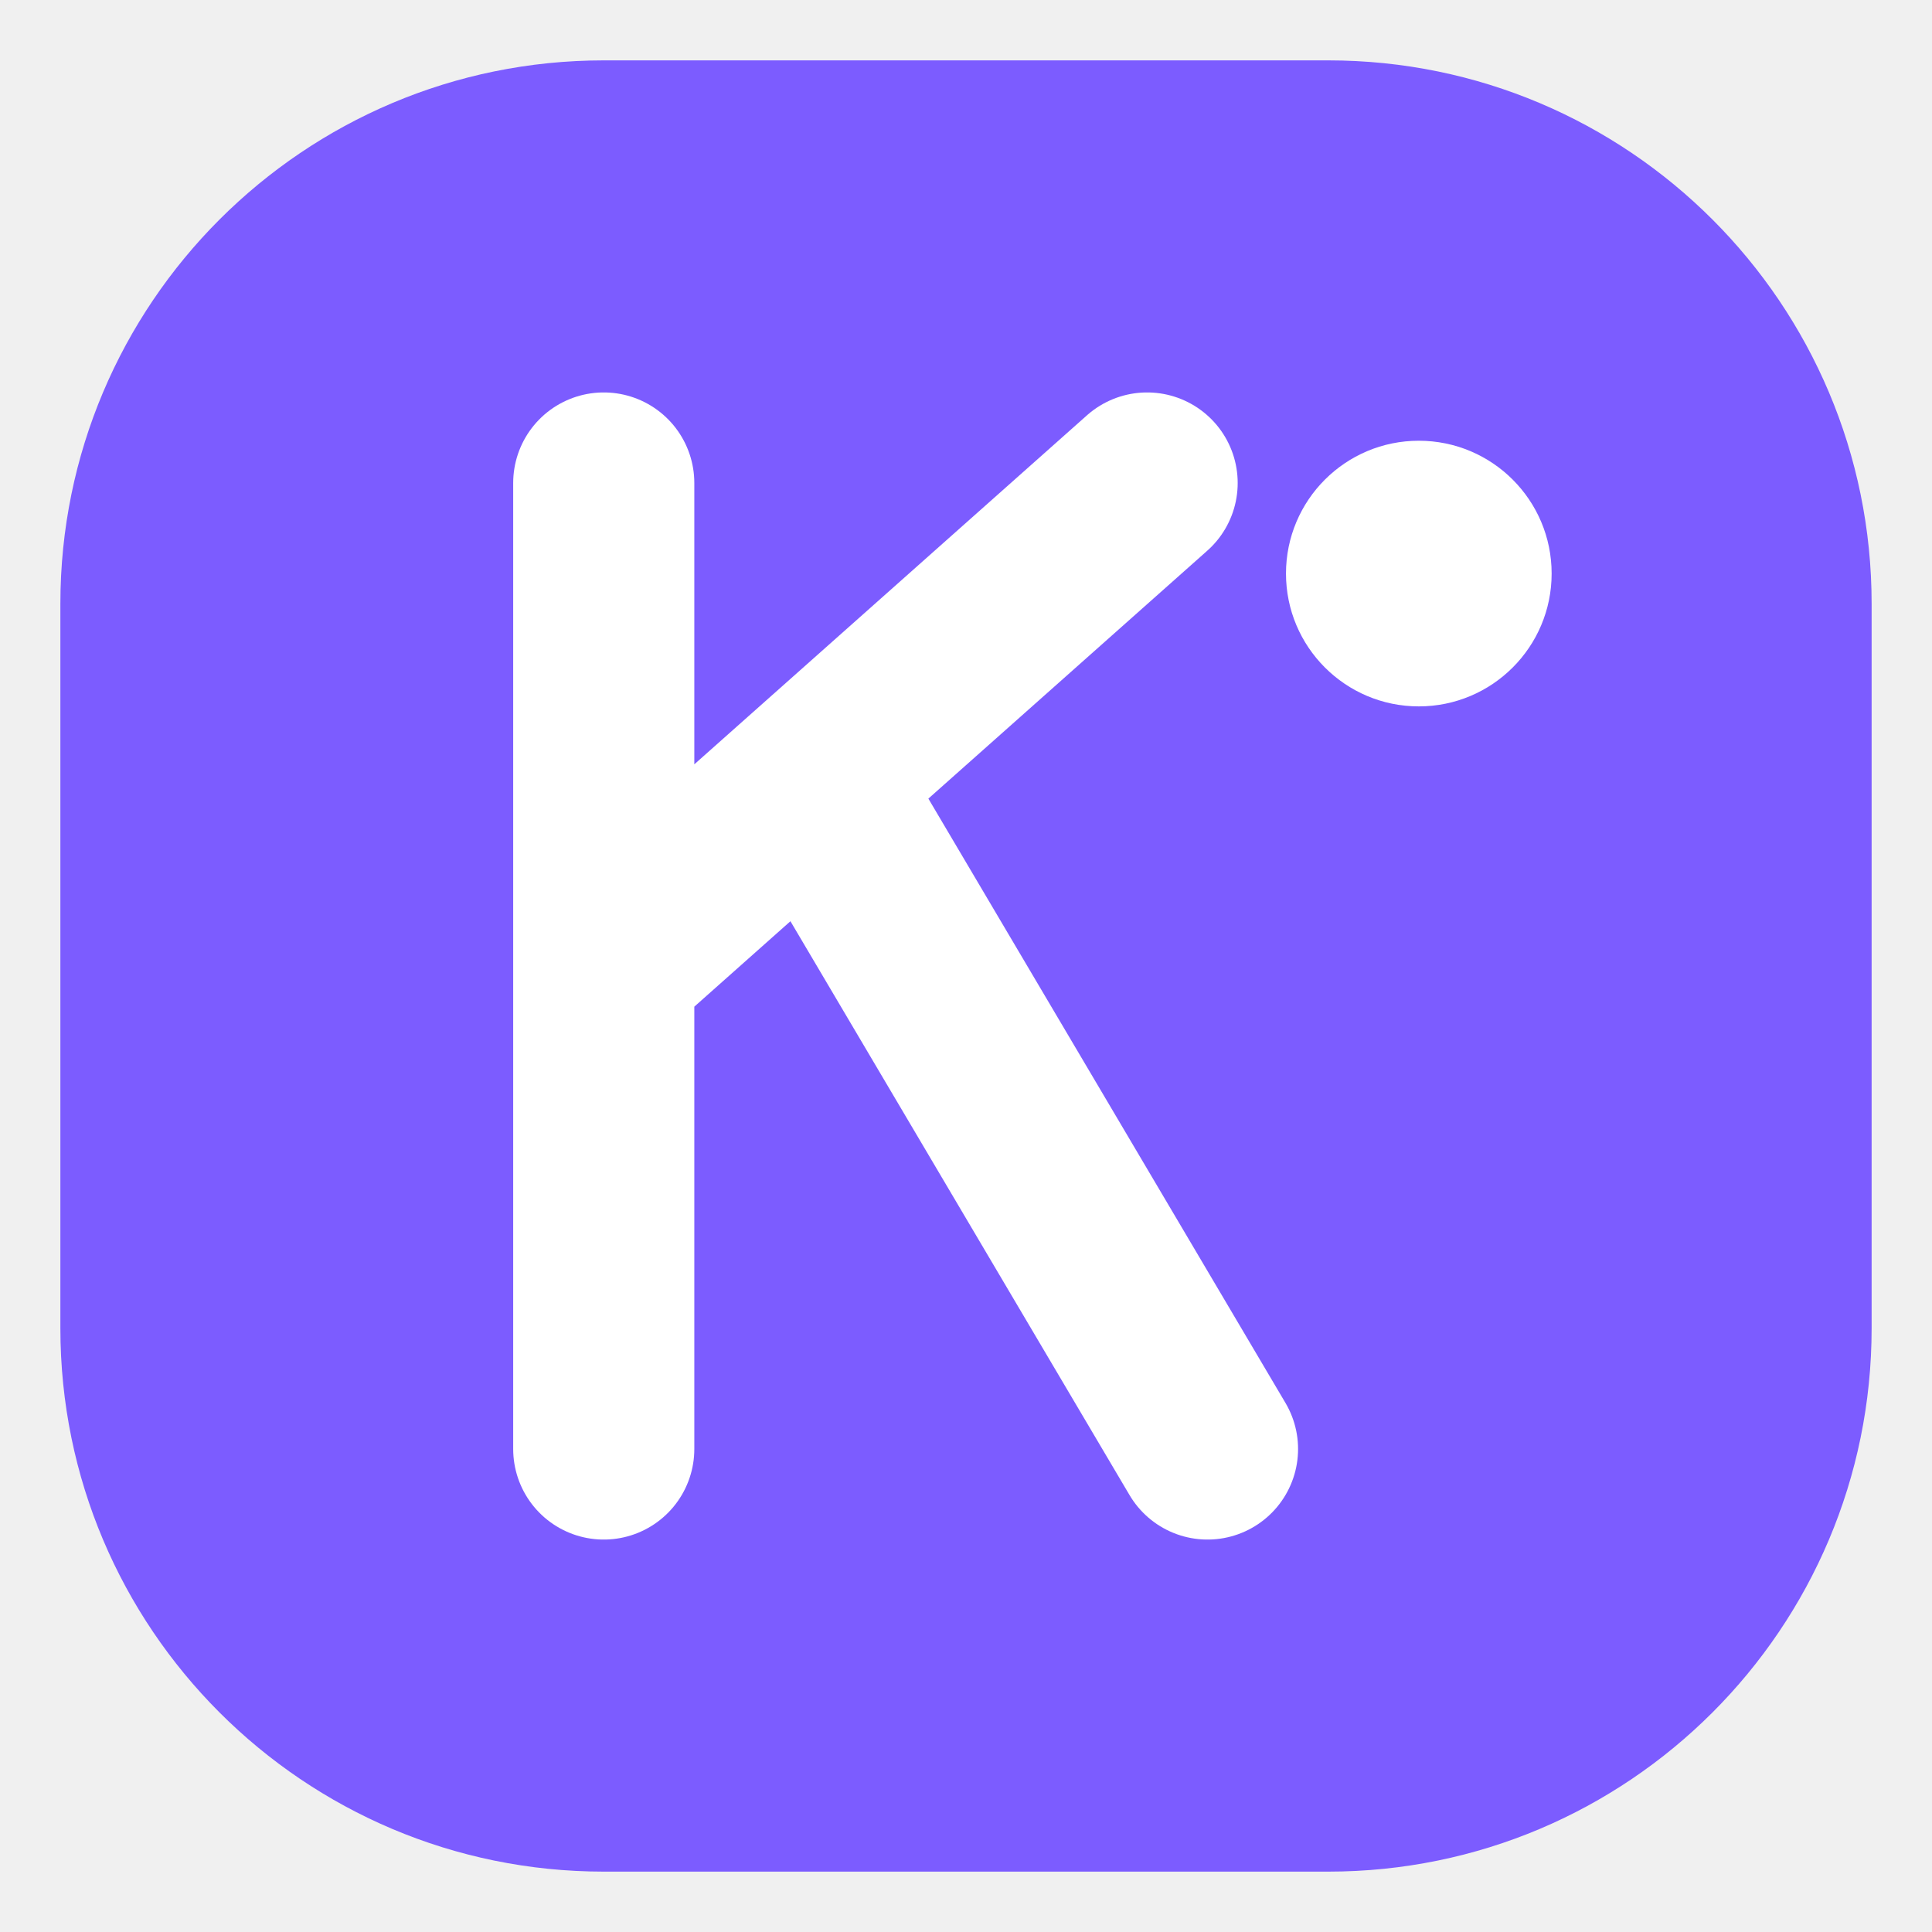
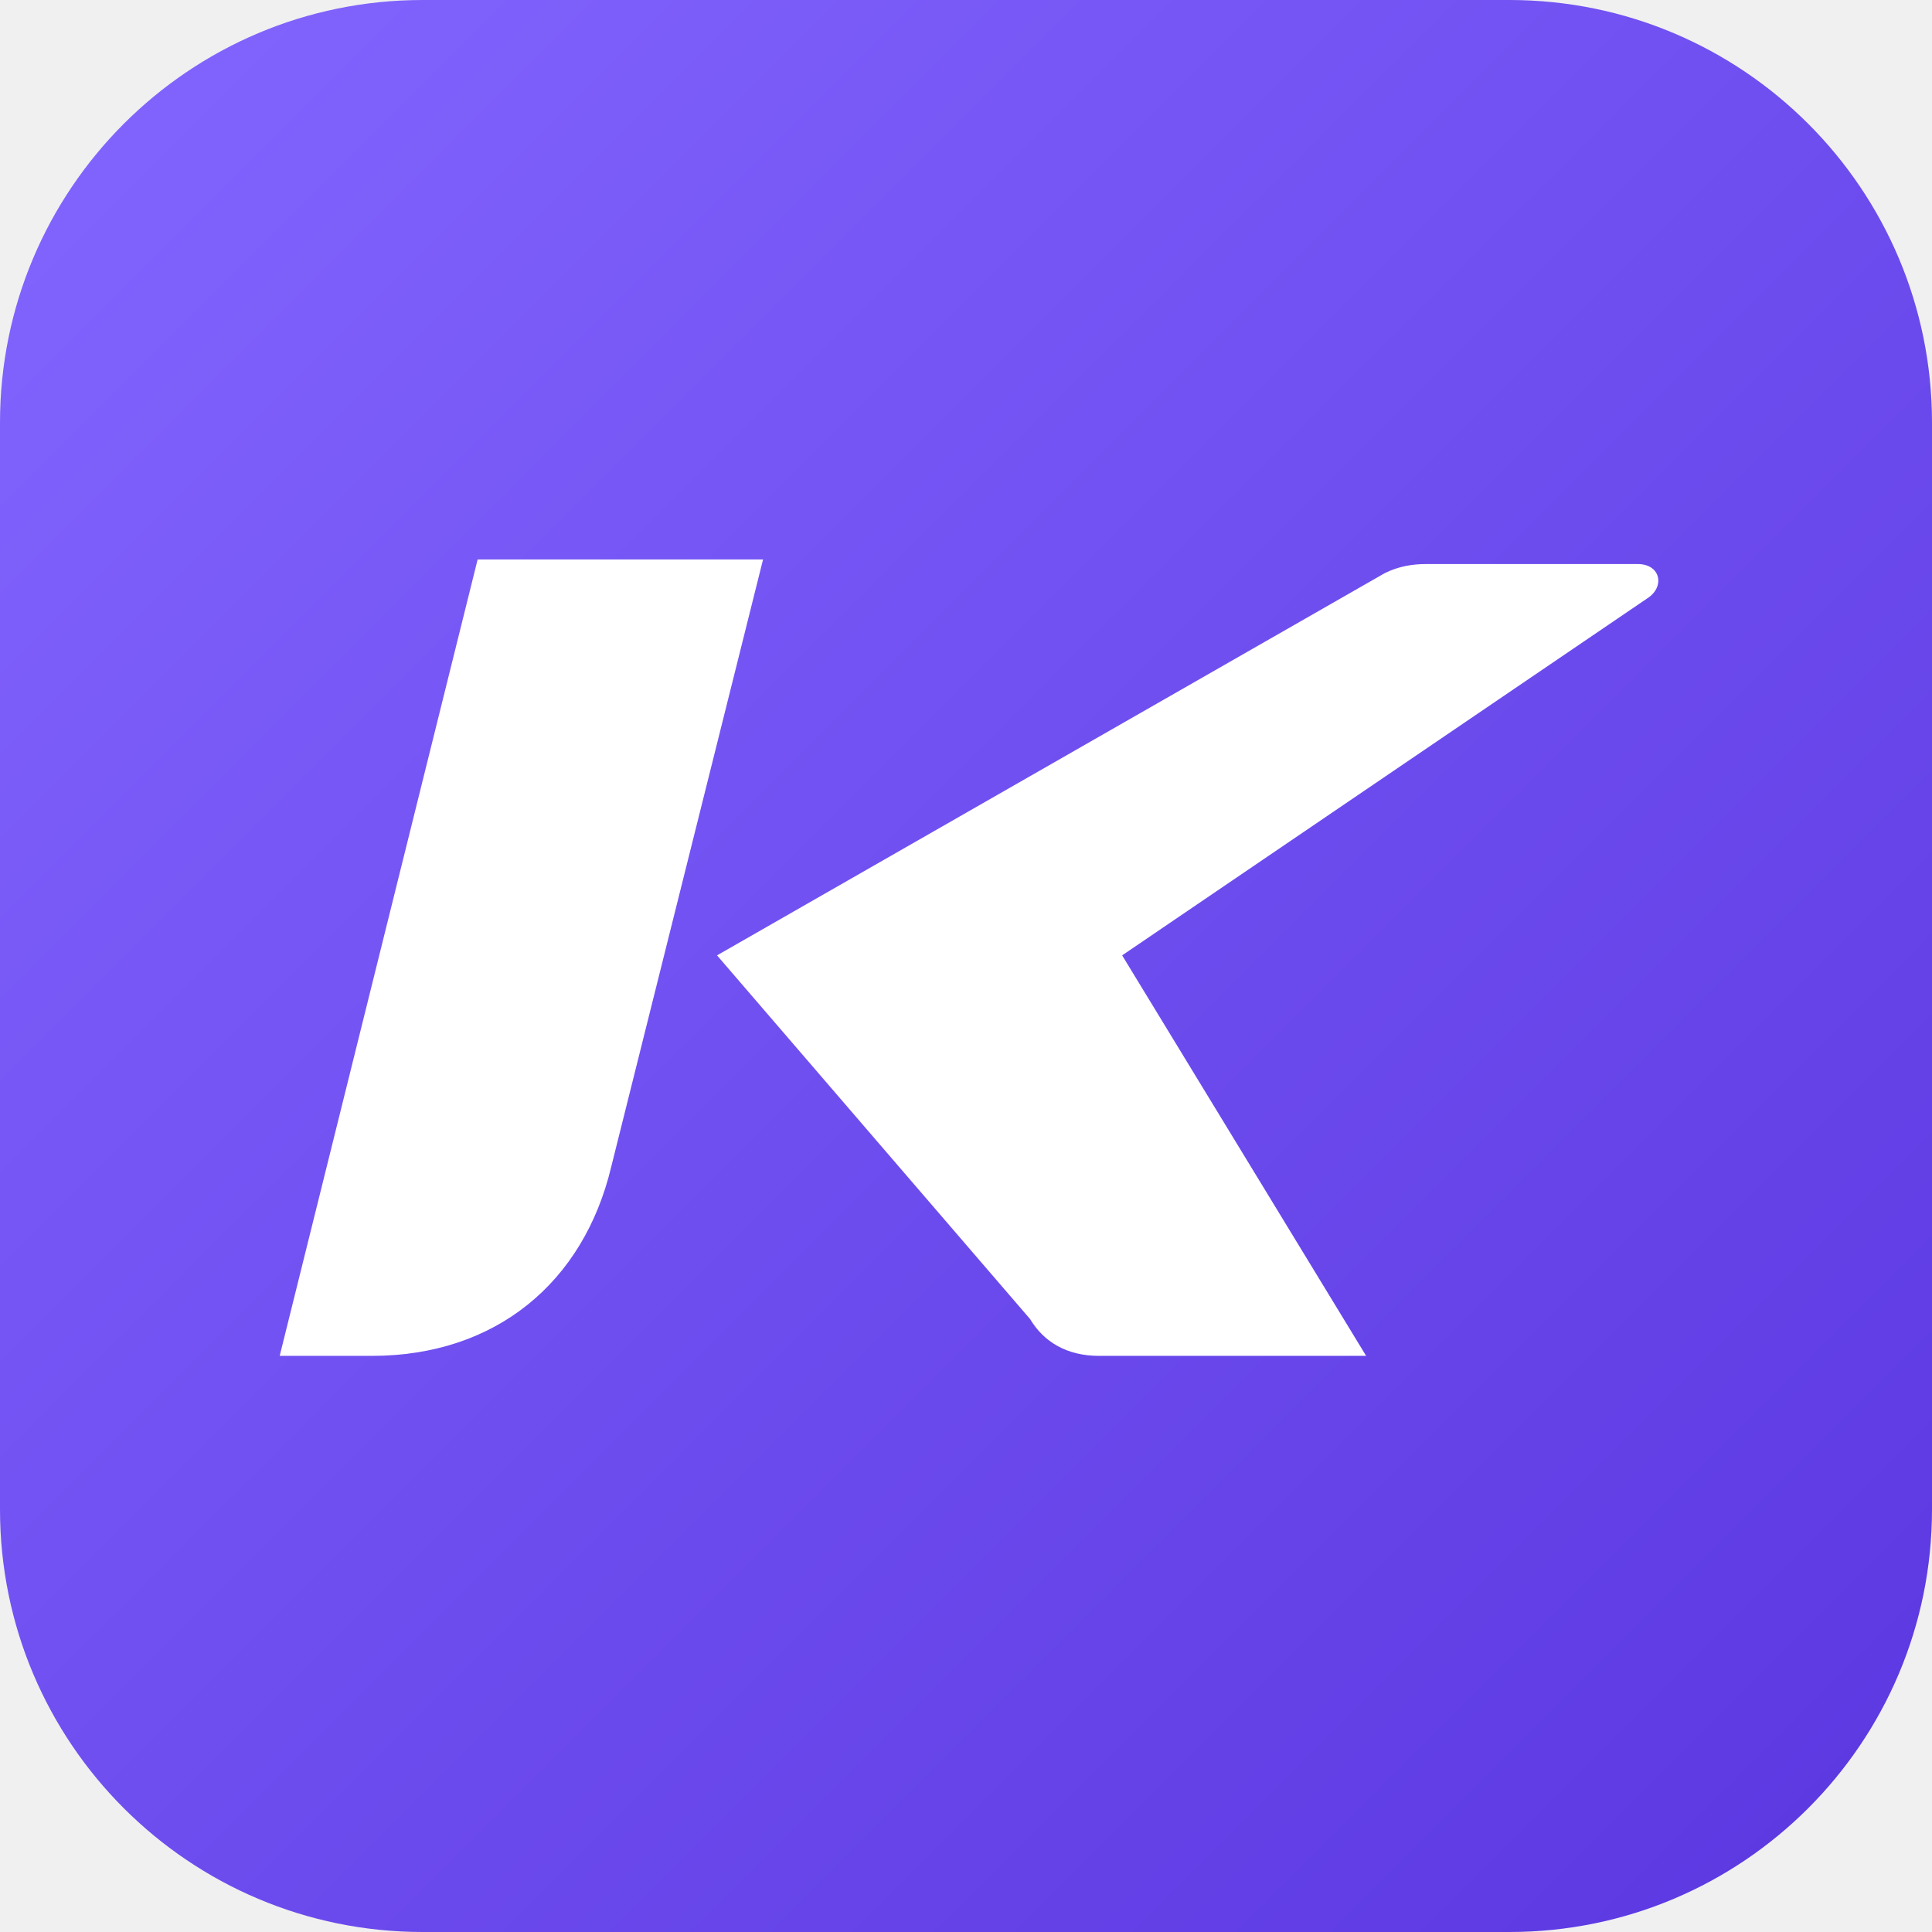
- <svg xmlns="http://www.w3.org/2000/svg" viewBox="0 0 32 32">
-   <rect x="1" y="1" width="30" height="30" rx="9" fill="#7c5cff" />
-   <path d="M10 8v16M10 16l9-8M13.5 13l6.5 11" stroke="#fff" stroke-width="3" stroke-linecap="round" stroke-linejoin="round" fill="none" />
-   <circle cx="23.5" cy="9.5" r="2.2" fill="#fff" />
+ <svg xmlns="http://www.w3.org/2000/svg" viewBox="0 0 512 512">
+   <defs>
+     <linearGradient id="g" x1="0" y1="0" x2="1" y2="1">
+       <stop offset="0" stop-color="#8366ff" />
+       <stop offset="1" stop-color="#5a36e0" />
+     </linearGradient>
+   </defs>
+   <rect width="512" height="512" rx="112" fill="url(#g)" />
+   <g transform="translate(18 108) scale(0.61)" fill="#fff">
+     <path d="M178 66 L302 66 L236 330 C224 380 186 412 132 412 L92 412 Z" />
+     <path d="M282 238 L572 72 C578 69 584 68 590 68 L682 68 C692 68 694 78 686 83 L458 238 L564 412 L448 412 C434 412 424 406 418 396 Z" />
+   </g>
</svg>
